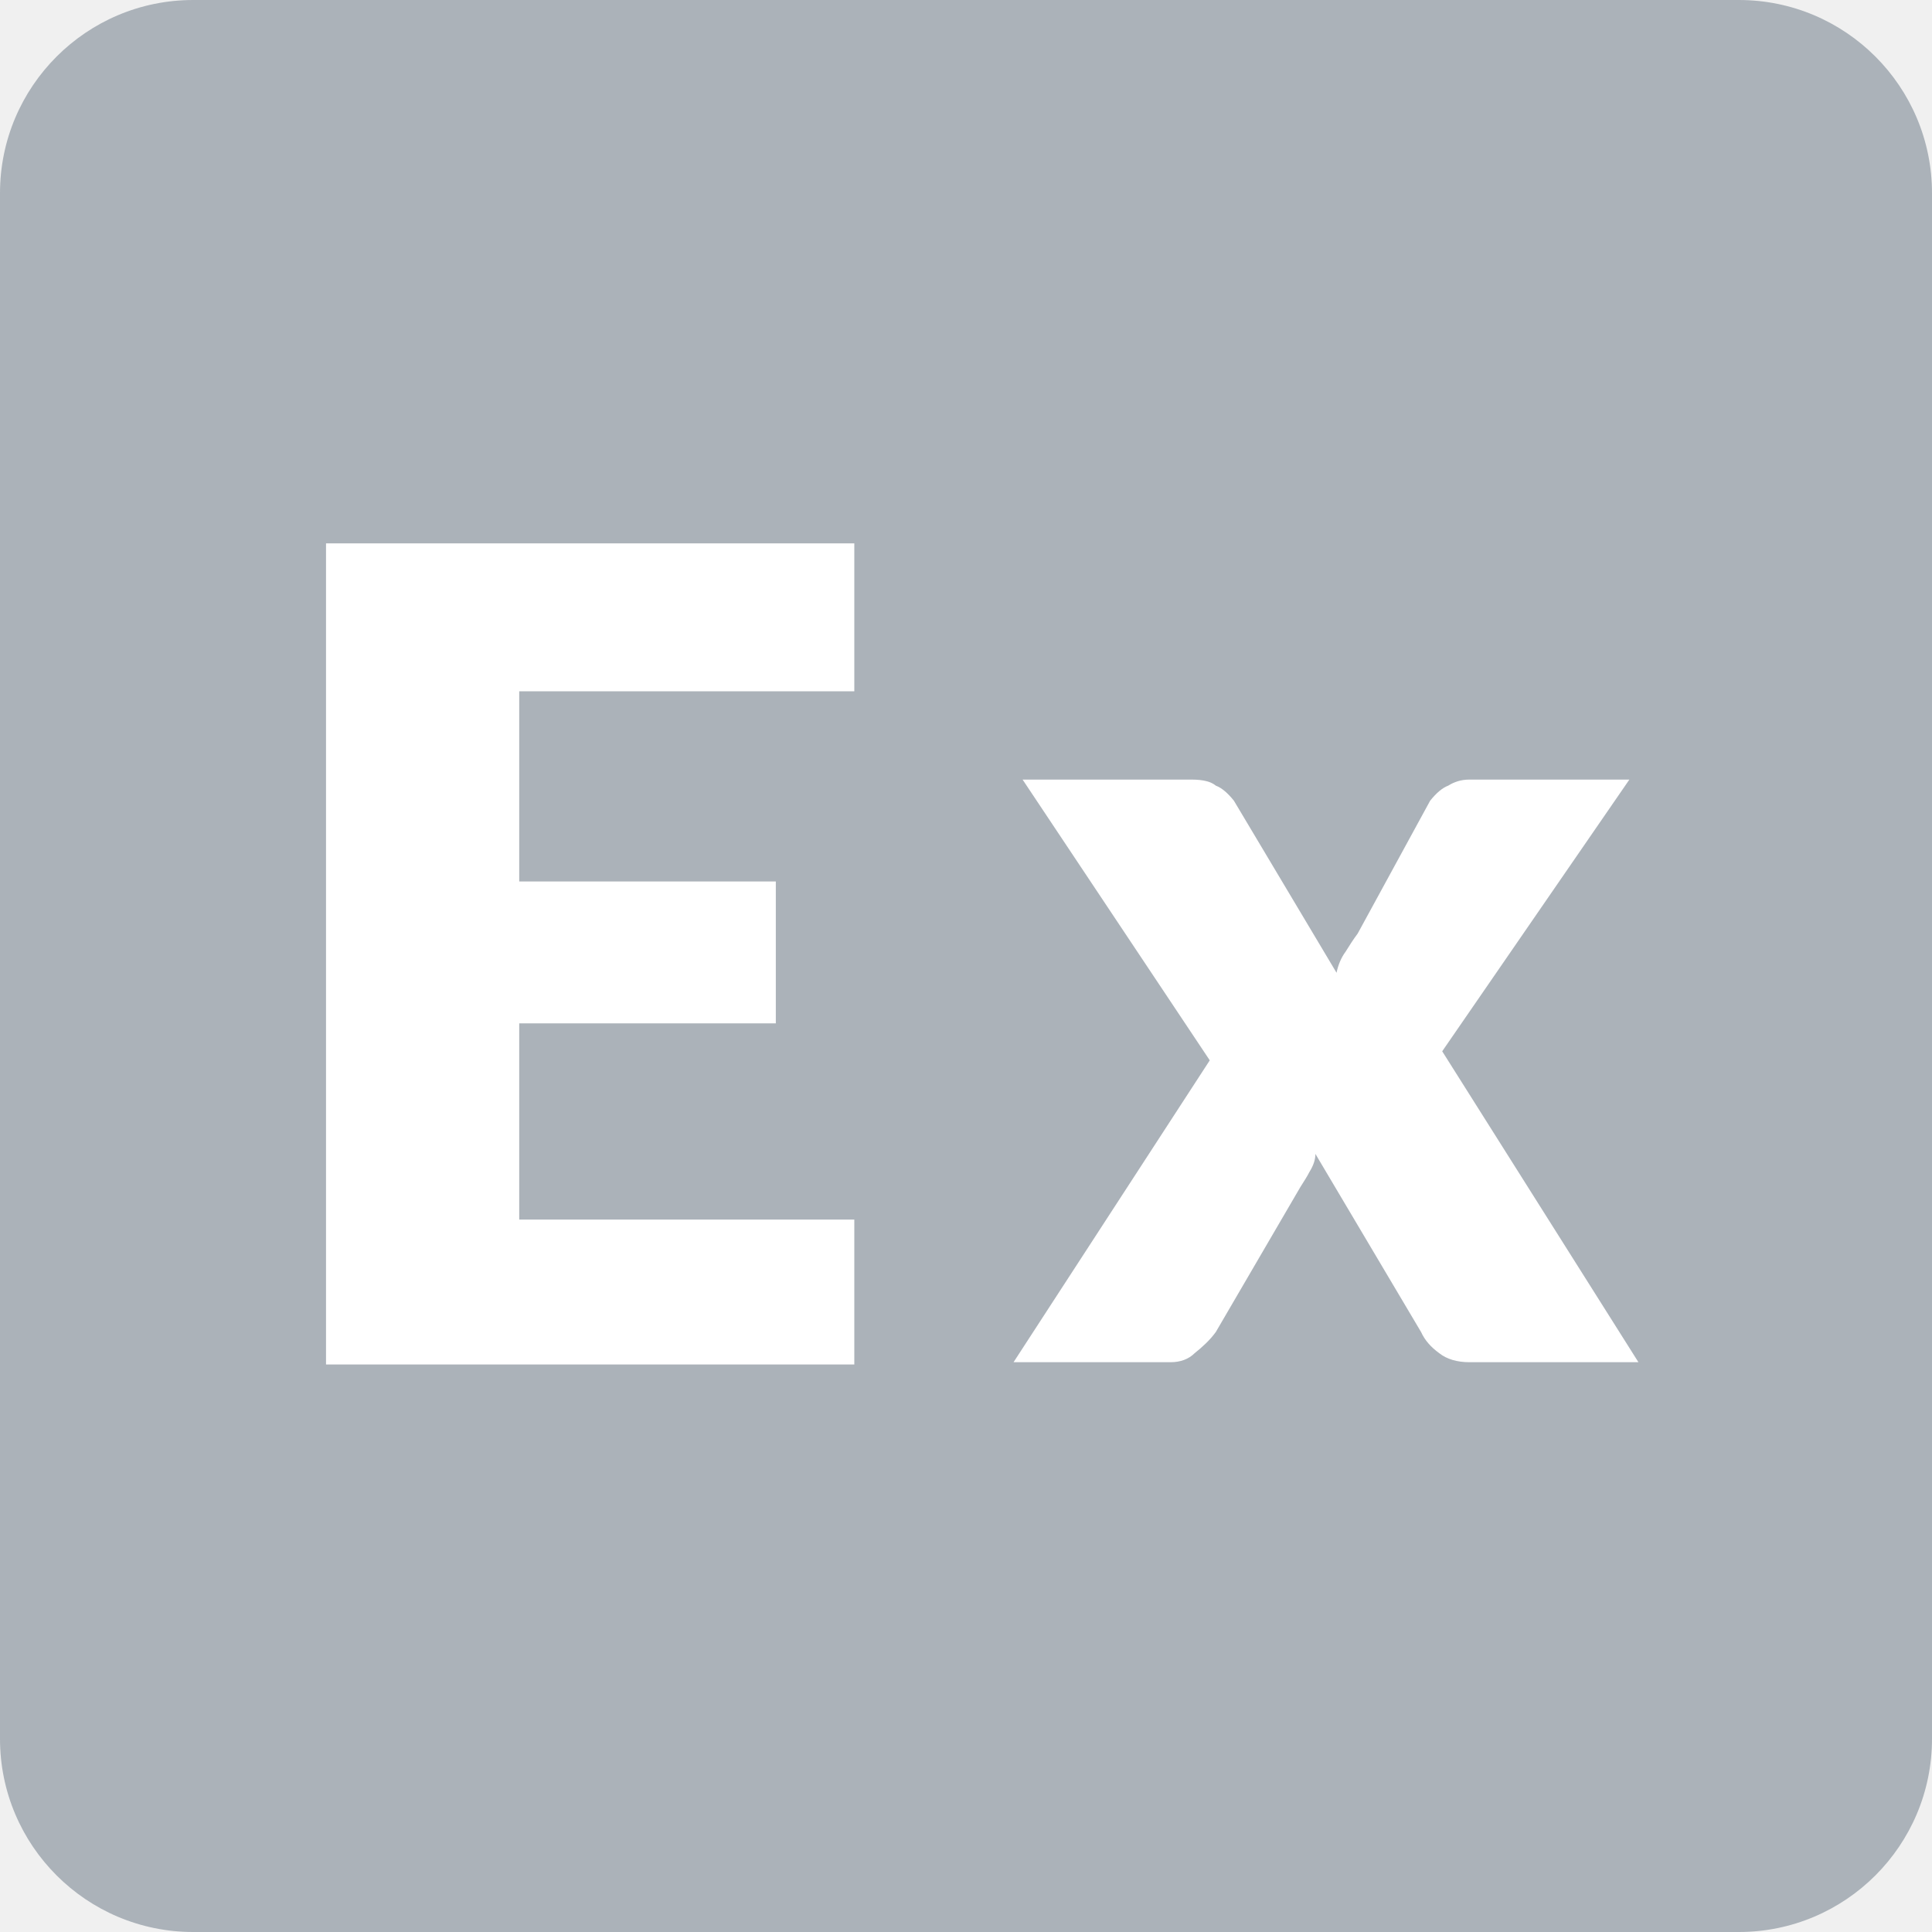
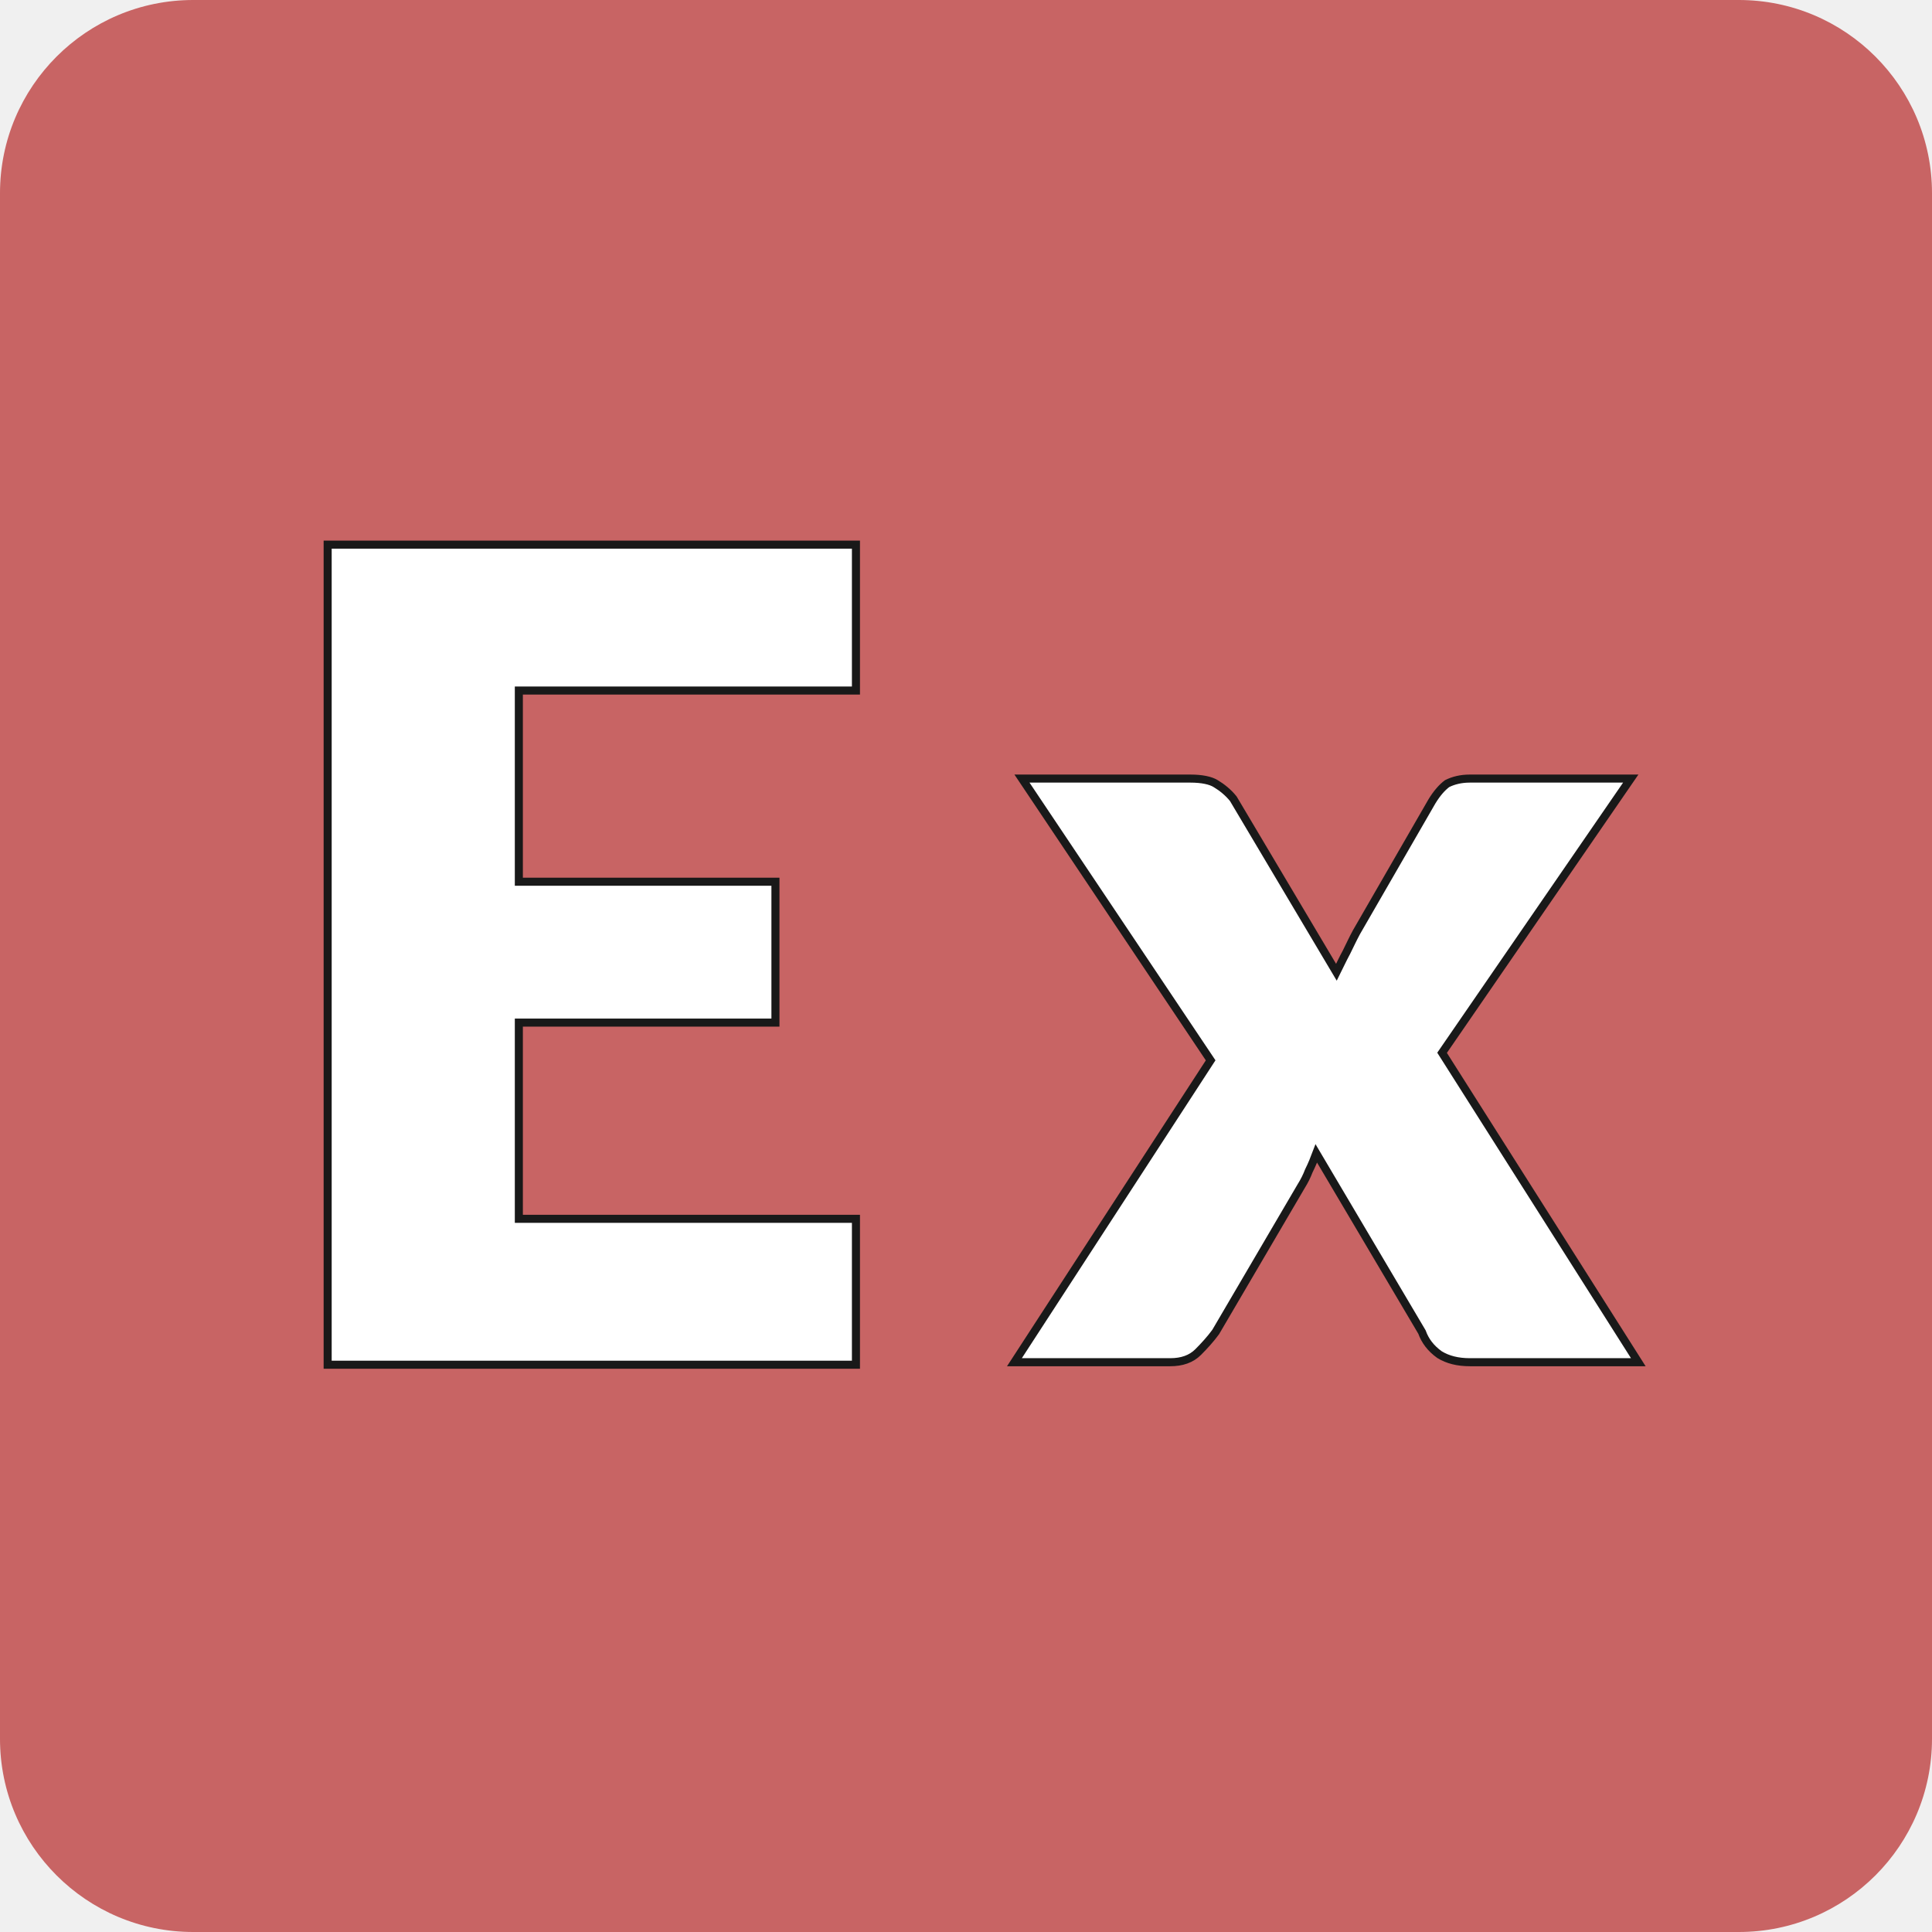
- <svg xmlns="http://www.w3.org/2000/svg" viewBox="0 0 10 10" height="10" width="10" id="svg2" version="1.1">
+ <svg xmlns="http://www.w3.org/2000/svg" viewBox="0 0 12 12" height="12" width="12" id="svg2" version="1.1">
  <defs id="defs6" />
-   <rect style="fill:#abb2b9;fill-opacity:1;stroke:#c8c8c8;stroke-width:0;stroke-miterlimit:4;stroke-dasharray:none;stroke-opacity:1" id="rect819" width="10" height="10" x="0" y="0" ry="1" />
-   <text xml:space="preserve" style="font-style:normal;font-weight:normal;font-size:12.5px;line-height:1.25;font-family:sans-serif;letter-spacing:0px;word-spacing:0px;fill:#ffffff;fill-opacity:1;stroke:none;stroke-width:0.312;" x="1.28" y="7.063" id="text833">
-     <tspan id="tspan831" x="1.28" y="7.063" style="font-style:normal;font-variant:normal;font-weight:900;font-stretch:normal;font-size:5.833px;font-family:Lato;-inkscape-font-specification:'Lato Heavy';fill:#ffffff;fill-opacity:1;stroke-width:0.312;">E</tspan>
+   <rect style="fill:#c86464;fill-opacity:1;stroke:none;stroke-width:0.05;stroke-miterlimit:4;stroke-dasharray:none;stroke-opacity:1" id="rect819" width="12" height="12" x="5e-07" y="5e-07" ry="1.2" />
+   <text xml:space="preserve" style="font-style:normal;font-weight:normal;font-size:15px;line-height:1.25;font-family:sans-serif;letter-spacing:0px;word-spacing:0px;fill:#ffffff;fill-opacity:1;stroke:#191919;stroke-width:0.05;stroke-opacity:1;stroke-miterlimit:4;stroke-dasharray:none;" x="1.536" y="8.476" id="text833">
+     <tspan id="tspan831" x="1.536" y="8.476" style="font-style:normal;font-variant:normal;font-weight:900;font-stretch:normal;font-size:7px;font-family:Lato;-inkscape-font-specification:'Lato Heavy';fill:#ffffff;fill-opacity:1;stroke-width:0.05;stroke:#191919;stroke-opacity:1;stroke-miterlimit:4;stroke-dasharray:none;">E</tspan>
  </text>
-   <text xml:space="preserve" style="font-style:normal;font-weight:normal;font-size:12.5px;line-height:1.25;font-family:sans-serif;letter-spacing:0px;word-spacing:0px;fill:#ffffff;fill-opacity:1;stroke:none;stroke-width:0.312;" x="5.277" y="7.05" id="text833-9">
-     <tspan id="tspan831-1" x="5.277" y="7.05" style="font-style:normal;font-variant:normal;font-weight:900;font-stretch:normal;font-size:5.833px;font-family:Lato;-inkscape-font-specification:'Lato Heavy';fill:#ffffff;fill-opacity:1;stroke-width:0.312;">x</tspan>
+   <text xml:space="preserve" style="font-style:normal;font-weight:normal;font-size:15px;line-height:1.25;font-family:sans-serif;letter-spacing:0px;word-spacing:0px;fill:#ffffff;fill-opacity:1;stroke:#191919;stroke-width:0.05;stroke-opacity:1;stroke-miterlimit:4;stroke-dasharray:none;" x="6.332" y="8.46" id="text833-9">
+     <tspan id="tspan831-1" x="6.332" y="8.46" style="font-style:normal;font-variant:normal;font-weight:900;font-stretch:normal;font-size:7px;font-family:Lato;-inkscape-font-specification:'Lato Heavy';fill:#ffffff;fill-opacity:1;stroke-width:0.05;stroke:#191919;stroke-opacity:1;stroke-miterlimit:4;stroke-dasharray:none;">x</tspan>
  </text>
</svg>
